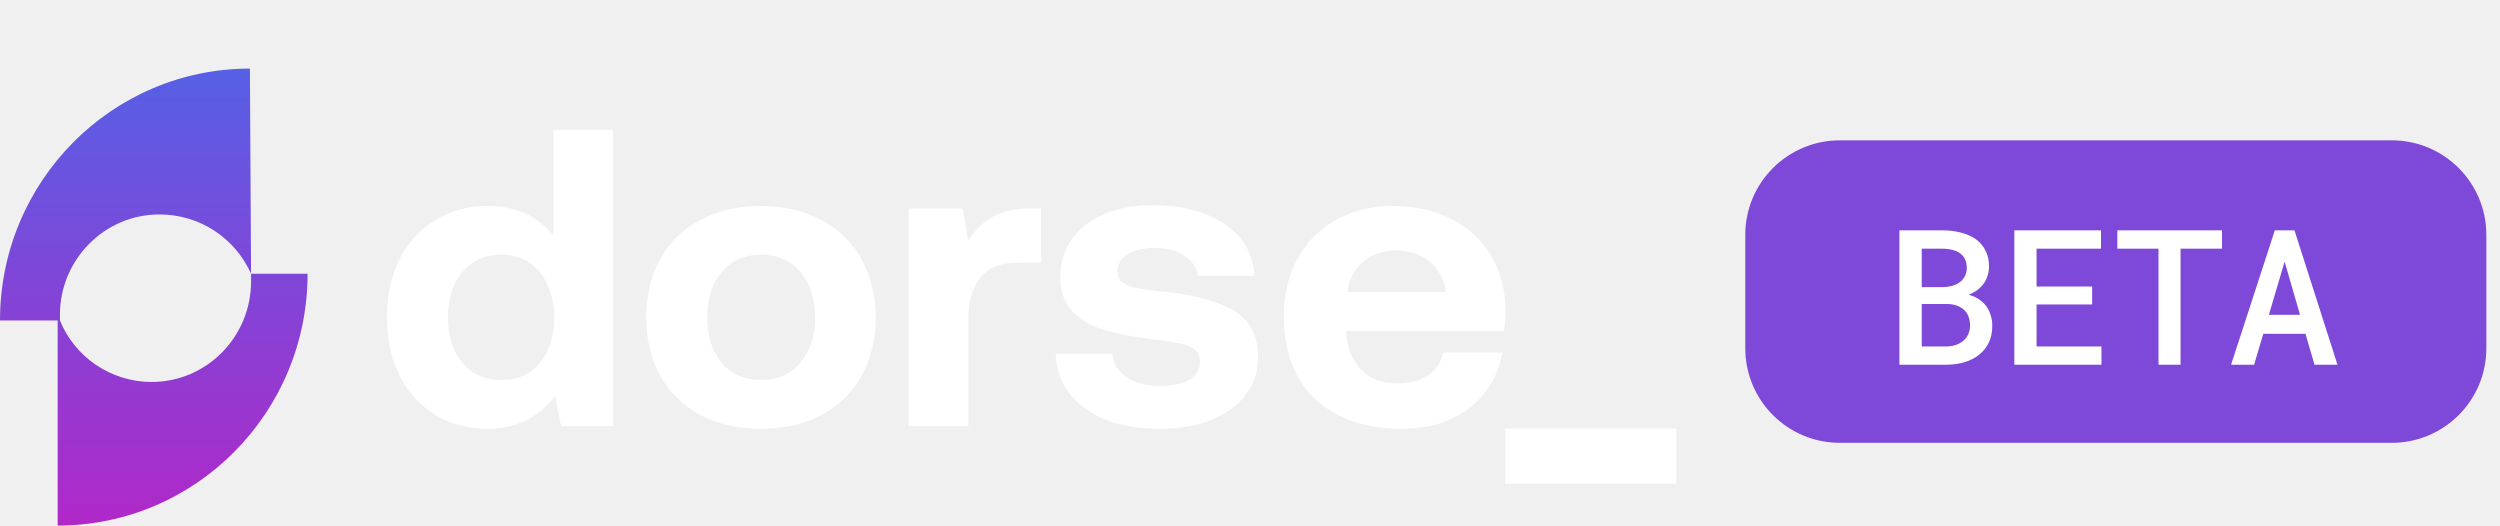
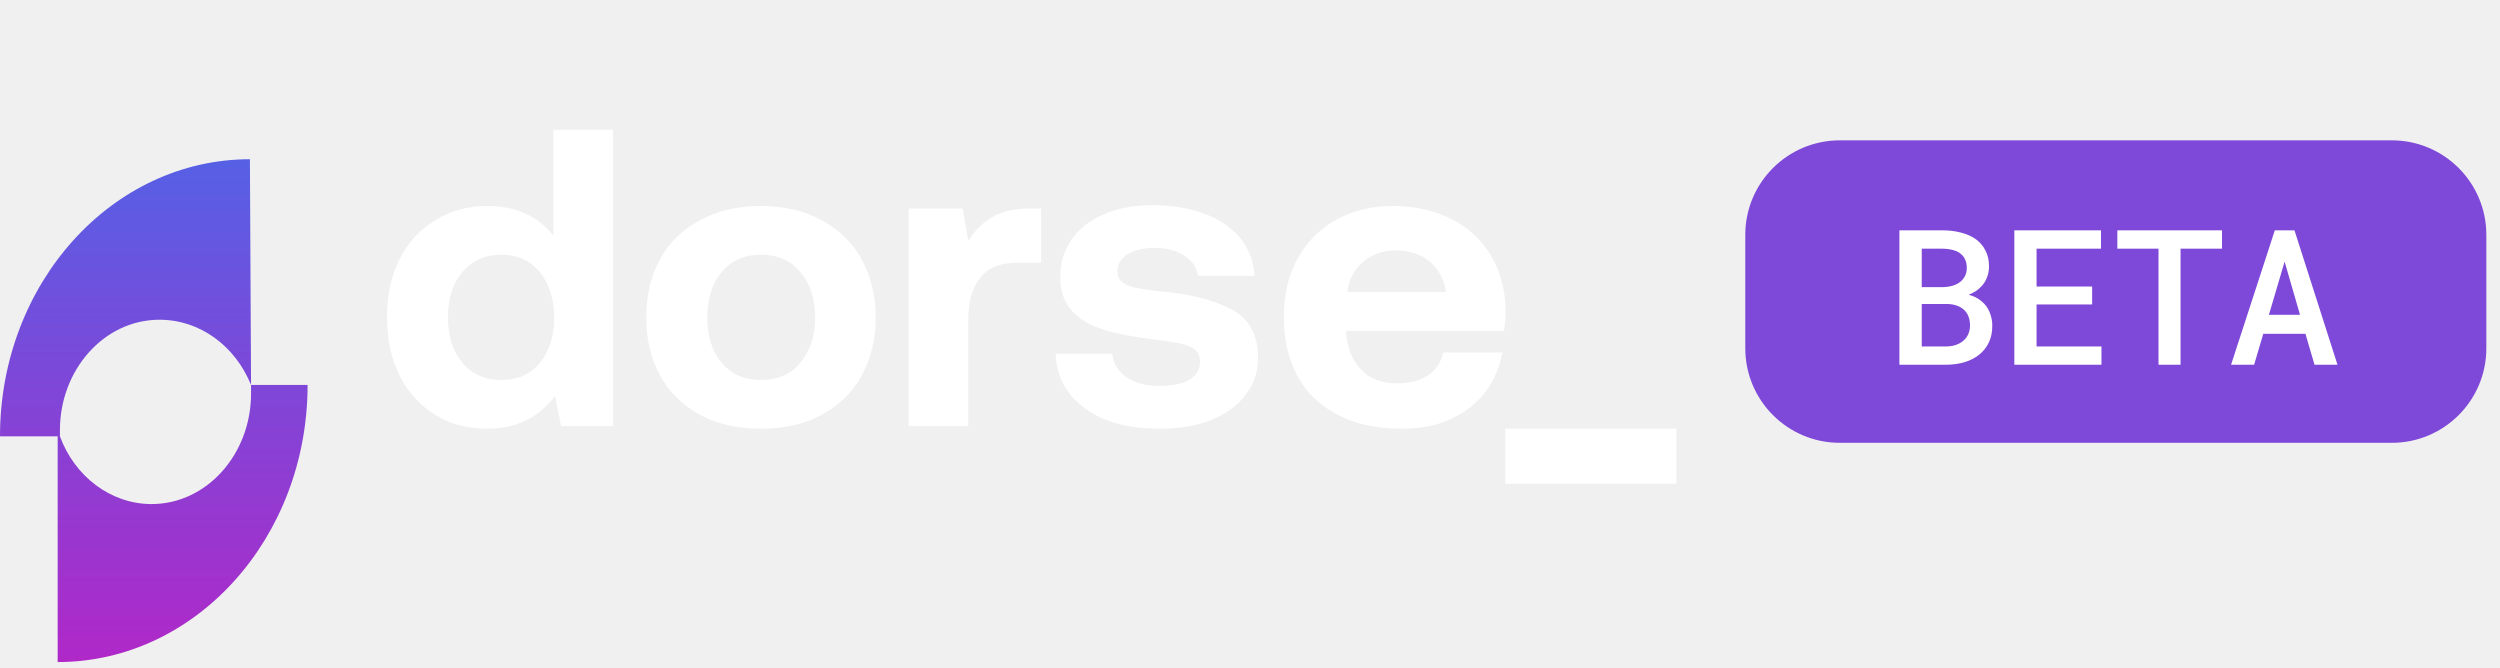
- <svg xmlns="http://www.w3.org/2000/svg" width="176" height="37" viewBox="0 0 176 37" fill="none">
+ <svg xmlns="http://www.w3.org/2000/svg" width="176" height="47" viewBox="0 0 176 47" fill="none">
  <rect x="122.868" y="9.88" width="52.17" height="21.294" rx="6.654" fill="#7E48D9" />
-   <path d="M133.718 25.677H136.994C137.461 25.677 137.895 25.618 138.293 25.501C138.696 25.38 139.043 25.202 139.333 24.968C139.623 24.739 139.851 24.453 140.015 24.111C140.18 23.768 140.26 23.372 140.256 22.922C140.256 22.666 140.219 22.423 140.145 22.194C140.076 21.96 139.972 21.747 139.833 21.557C139.699 21.379 139.532 21.221 139.333 21.082C139.134 20.939 138.893 20.831 138.612 20.758V20.744C138.802 20.666 138.969 20.58 139.112 20.485C139.259 20.385 139.391 20.27 139.508 20.14C139.673 19.962 139.799 19.759 139.885 19.529C139.976 19.295 140.024 19.044 140.028 18.776C140.028 18.334 139.944 17.952 139.775 17.632C139.61 17.307 139.381 17.041 139.086 16.832C138.791 16.625 138.443 16.471 138.04 16.371C137.637 16.267 137.206 16.215 136.747 16.215H133.718V25.677ZM135.291 21.401H137.084C137.34 21.405 137.568 21.444 137.767 21.518C137.966 21.587 138.135 21.687 138.274 21.817C138.412 21.947 138.516 22.105 138.586 22.291C138.655 22.473 138.69 22.683 138.69 22.922C138.69 23.147 138.646 23.352 138.56 23.539C138.477 23.721 138.358 23.875 138.202 24C138.059 24.122 137.886 24.217 137.682 24.286C137.479 24.355 137.253 24.39 137.007 24.39H135.291V21.401ZM135.291 20.212V17.508H136.766C137.035 17.513 137.279 17.545 137.5 17.606C137.721 17.662 137.905 17.755 138.053 17.885C138.183 17.989 138.282 18.123 138.352 18.288C138.425 18.448 138.462 18.639 138.462 18.86C138.462 19.068 138.423 19.252 138.345 19.412C138.267 19.573 138.161 19.709 138.027 19.822C137.879 19.947 137.698 20.043 137.481 20.108C137.269 20.173 137.035 20.207 136.779 20.212H135.291ZM147.287 21.433V20.173H143.375V17.508H147.911V16.215H141.809V25.677H147.943V24.39H143.375V21.433H147.287ZM156.43 17.508V16.215H149.061V17.508H151.959V25.677H153.512V17.508H156.43ZM162.305 23.5L162.941 25.677H164.559L161.531 16.215H160.147L157.067 25.677H158.691L159.335 23.5H162.305ZM159.731 22.161L160.836 18.418L161.921 22.161H159.731Z" fill="white" />
-   <path d="M43.163 9.135H38.96V16.587C37.857 15.215 36.307 14.5 34.34 14.5C32.968 14.5 31.746 14.828 30.673 15.484C29.6 16.139 28.736 17.034 28.14 18.226C27.543 19.418 27.245 20.76 27.245 22.31C27.245 23.889 27.543 25.261 28.14 26.453C28.736 27.645 29.6 28.569 30.673 29.225C31.746 29.881 32.938 30.179 34.31 30.179C36.307 30.179 37.887 29.434 39.079 27.884L39.496 30H43.163V9.135ZM38.006 25.559C37.32 26.363 36.426 26.751 35.293 26.751C34.161 26.751 33.237 26.363 32.551 25.529C31.866 24.724 31.538 23.651 31.538 22.339C31.538 21.028 31.866 19.985 32.551 19.15C33.237 18.345 34.161 17.928 35.293 17.928C36.426 17.928 37.32 18.345 38.006 19.15C38.662 19.985 39.019 21.058 39.019 22.369C39.019 23.681 38.662 24.754 38.006 25.559ZM49.312 29.225C50.534 29.881 51.965 30.179 53.575 30.179C55.184 30.179 56.585 29.881 57.807 29.225C59.029 28.569 59.983 27.675 60.639 26.483C61.295 25.29 61.652 23.919 61.652 22.339C61.652 20.789 61.295 19.418 60.639 18.226C59.983 17.034 59.029 16.139 57.807 15.484C56.585 14.828 55.184 14.5 53.575 14.5C51.965 14.5 50.534 14.828 49.312 15.484C48.09 16.139 47.136 17.034 46.48 18.226C45.825 19.418 45.497 20.789 45.497 22.339C45.497 23.889 45.825 25.261 46.48 26.453C47.136 27.645 48.09 28.569 49.312 29.225ZM56.347 25.529C55.661 26.363 54.737 26.751 53.575 26.751C52.412 26.751 51.488 26.363 50.802 25.529C50.117 24.724 49.789 23.651 49.789 22.339C49.789 21.028 50.117 19.985 50.802 19.15C51.488 18.345 52.412 17.928 53.575 17.928C54.737 17.928 55.661 18.345 56.347 19.15C57.032 19.985 57.39 21.028 57.39 22.339C57.39 23.651 57.032 24.724 56.347 25.529ZM73.296 14.679H72.58C71.447 14.679 70.523 14.887 69.868 15.275C69.182 15.662 68.616 16.229 68.169 16.974L67.781 14.679H63.966V30H68.169V22.488C68.169 21.266 68.437 20.283 69.003 19.567C69.54 18.852 70.434 18.494 71.626 18.494H73.296V14.679ZM78.309 24.903H74.315C74.375 26.542 75.09 27.824 76.432 28.778C77.743 29.732 79.472 30.179 81.618 30.179C82.989 30.179 84.182 30 85.225 29.583C86.268 29.165 87.073 28.599 87.669 27.824C88.265 27.079 88.563 26.214 88.563 25.201C88.563 23.651 87.997 22.548 86.894 21.892C85.791 21.237 84.211 20.789 82.155 20.551C81.171 20.462 80.485 20.372 80.068 20.283C79.651 20.223 79.293 20.074 79.055 19.895C78.786 19.716 78.667 19.448 78.667 19.09C78.667 18.613 78.906 18.196 79.383 17.898C79.859 17.6 80.515 17.451 81.32 17.451C82.155 17.451 82.87 17.66 83.407 18.017C83.943 18.375 84.271 18.852 84.331 19.418H88.325C88.206 17.868 87.52 16.676 86.238 15.782C84.957 14.917 83.287 14.47 81.201 14.44C79.889 14.44 78.757 14.649 77.773 15.066C76.76 15.484 75.984 16.08 75.448 16.855C74.911 17.63 74.643 18.494 74.643 19.478C74.643 20.491 74.911 21.266 75.448 21.863C75.984 22.459 76.7 22.906 77.594 23.174C78.488 23.472 79.591 23.681 80.962 23.86C81.946 23.979 82.661 24.098 83.109 24.188C83.526 24.277 83.883 24.426 84.122 24.605C84.36 24.814 84.48 25.111 84.48 25.499C84.48 26.036 84.211 26.453 83.705 26.751C83.168 27.049 82.483 27.168 81.588 27.168C80.635 27.168 79.889 26.96 79.293 26.542C78.697 26.125 78.369 25.588 78.309 24.903ZM91.337 18.226C90.681 19.418 90.383 20.789 90.383 22.369C90.383 23.949 90.711 25.32 91.366 26.512C92.022 27.705 92.976 28.599 94.228 29.225C95.48 29.881 96.94 30.179 98.669 30.179C99.981 30.179 101.143 29.97 102.157 29.493C103.17 29.016 103.975 28.39 104.601 27.556C105.197 26.751 105.585 25.827 105.763 24.814H101.62C101.441 25.529 101.054 26.095 100.488 26.453C99.921 26.811 99.206 26.989 98.371 26.989C97.298 26.989 96.434 26.691 95.838 26.036C95.212 25.41 94.854 24.545 94.764 23.413V23.293H105.883C105.942 22.876 106.002 22.399 106.002 21.863C105.972 20.372 105.614 19.09 104.959 17.988C104.303 16.885 103.379 16.02 102.187 15.424C100.994 14.828 99.653 14.5 98.103 14.5C96.553 14.5 95.212 14.828 94.049 15.484C92.887 16.139 91.992 17.034 91.337 18.226ZM101.799 20.551H94.854C94.973 19.657 95.331 18.971 95.957 18.435C96.583 17.898 97.358 17.63 98.282 17.63C99.236 17.63 100.011 17.898 100.637 18.405C101.263 18.912 101.65 19.627 101.799 20.551ZM105.971 34.054H118.013V30.179H105.971V34.054Z" fill="white" />
-   <path d="M17.674 19.269C17.674 19.43 17.674 19.59 17.674 19.831C17.674 23.682 14.569 26.891 10.668 26.891C7.802 26.891 5.254 25.126 4.219 22.559C4.219 22.398 4.219 22.318 4.219 22.158C4.219 18.307 7.324 15.097 11.225 15.097C14.091 15.097 16.559 16.782 17.674 19.269L17.594 4.828C7.881 4.828 0 12.771 0 22.559H4.06V37C13.773 37 21.654 29.057 21.654 19.269H17.674Z" fill="url(#paint0_linear_1654_14586)" />
+   <path d="M133.718 25.677H136.993C137.461 25.677 137.894 25.618 138.293 25.501C138.696 25.38 139.043 25.202 139.333 24.968C139.623 24.739 139.851 24.453 140.015 24.111C140.18 23.768 140.26 23.372 140.256 22.921C140.256 22.666 140.219 22.423 140.145 22.194C140.076 21.96 139.972 21.747 139.833 21.557C139.699 21.379 139.532 21.221 139.333 21.082C139.134 20.939 138.893 20.831 138.611 20.757V20.744C138.802 20.666 138.969 20.58 139.112 20.485C139.259 20.385 139.391 20.27 139.508 20.14C139.673 19.962 139.799 19.759 139.885 19.529C139.976 19.295 140.024 19.044 140.028 18.775C140.028 18.334 139.944 17.952 139.775 17.632C139.61 17.307 139.38 17.04 139.086 16.832C138.791 16.625 138.443 16.471 138.04 16.371C137.637 16.267 137.206 16.215 136.746 16.215H133.718V25.677ZM135.291 21.401H137.084C137.34 21.405 137.567 21.444 137.767 21.518C137.966 21.587 138.135 21.687 138.274 21.817C138.412 21.947 138.516 22.105 138.585 22.291C138.655 22.473 138.689 22.683 138.689 22.921C138.689 23.147 138.646 23.352 138.559 23.539C138.477 23.721 138.358 23.875 138.202 24C138.059 24.121 137.886 24.217 137.682 24.286C137.479 24.355 137.253 24.39 137.006 24.39H135.291V21.401ZM135.291 20.212V17.508H136.766C137.035 17.513 137.279 17.545 137.5 17.606C137.721 17.662 137.905 17.755 138.053 17.885C138.183 17.989 138.282 18.123 138.352 18.288C138.425 18.448 138.462 18.639 138.462 18.86C138.462 19.068 138.423 19.252 138.345 19.412C138.267 19.573 138.161 19.709 138.027 19.822C137.879 19.947 137.697 20.043 137.481 20.108C137.268 20.173 137.035 20.207 136.779 20.212H135.291ZM147.287 21.433V20.173H143.375V17.508H147.911V16.215H141.809V25.677H147.943V24.39H143.375V21.433H147.287ZM156.43 17.508V16.215H149.061V17.508H151.959V25.677H153.512V17.508H156.43ZM162.304 23.5L162.941 25.677H164.559L161.531 16.215H160.147L157.067 25.677H158.691L159.335 23.5H162.304ZM159.731 22.161L160.836 18.418L161.921 22.161H159.731Z" fill="white" />
+   <path d="M43.162 9.135H38.96V16.587C37.857 15.215 36.307 14.5 34.339 14.5C32.968 14.5 31.746 14.828 30.673 15.484C29.6 16.139 28.735 17.034 28.139 18.226C27.543 19.418 27.245 20.76 27.245 22.31C27.245 23.889 27.543 25.261 28.139 26.453C28.735 27.645 29.6 28.569 30.673 29.225C31.746 29.881 32.938 30.179 34.31 30.179C36.307 30.179 37.886 29.434 39.079 27.884L39.496 30H43.162V9.135ZM38.006 25.559C37.32 26.363 36.426 26.751 35.293 26.751C34.16 26.751 33.236 26.363 32.551 25.529C31.865 24.724 31.538 23.651 31.538 22.339C31.538 21.028 31.865 19.985 32.551 19.15C33.236 18.345 34.16 17.928 35.293 17.928C36.426 17.928 37.32 18.345 38.006 19.15C38.661 19.985 39.019 21.058 39.019 22.369C39.019 23.681 38.661 24.754 38.006 25.559ZM49.312 29.225C50.534 29.881 51.965 30.179 53.574 30.179C55.184 30.179 56.585 29.881 57.807 29.225C59.029 28.569 59.983 27.675 60.639 26.483C61.295 25.29 61.652 23.919 61.652 22.339C61.652 20.789 61.295 19.418 60.639 18.226C59.983 17.034 59.029 16.139 57.807 15.484C56.585 14.828 55.184 14.5 53.574 14.5C51.965 14.5 50.534 14.828 49.312 15.484C48.09 16.139 47.136 17.034 46.48 18.226C45.824 19.418 45.496 20.789 45.496 22.339C45.496 23.889 45.824 25.261 46.48 26.453C47.136 27.645 48.09 28.569 49.312 29.225ZM56.346 25.529C55.661 26.363 54.737 26.751 53.574 26.751C52.412 26.751 51.488 26.363 50.802 25.529C50.117 24.724 49.789 23.651 49.789 22.339C49.789 21.028 50.117 19.985 50.802 19.15C51.488 18.345 52.412 17.928 53.574 17.928C54.737 17.928 55.661 18.345 56.346 19.15C57.032 19.985 57.39 21.028 57.39 22.339C57.39 23.651 57.032 24.724 56.346 25.529ZM73.295 14.679H72.58C71.447 14.679 70.523 14.887 69.868 15.275C69.182 15.662 68.616 16.229 68.168 16.974L67.781 14.679H63.966V30H68.168V22.488C68.168 21.266 68.437 20.283 69.003 19.567C69.54 18.852 70.434 18.494 71.626 18.494H73.295V14.679ZM78.309 24.903H74.315C74.375 26.542 75.09 27.824 76.431 28.778C77.743 29.732 79.472 30.179 81.618 30.179C82.989 30.179 84.181 30 85.225 29.583C86.268 29.165 87.073 28.599 87.669 27.824C88.265 27.079 88.563 26.214 88.563 25.201C88.563 23.651 87.997 22.548 86.894 21.892C85.791 21.237 84.211 20.789 82.154 20.551C81.171 20.462 80.485 20.372 80.068 20.283C79.651 20.223 79.293 20.074 79.055 19.895C78.786 19.716 78.667 19.448 78.667 19.09C78.667 18.613 78.906 18.196 79.382 17.898C79.859 17.6 80.515 17.451 81.32 17.451C82.154 17.451 82.87 17.66 83.406 18.017C83.943 18.375 84.271 18.852 84.331 19.418H88.325C88.206 17.868 87.52 16.676 86.238 15.782C84.957 14.917 83.287 14.47 81.201 14.44C79.889 14.44 78.757 14.649 77.773 15.066C76.759 15.484 75.984 16.08 75.448 16.855C74.911 17.63 74.643 18.494 74.643 19.478C74.643 20.491 74.911 21.266 75.448 21.863C75.984 22.459 76.7 22.906 77.594 23.174C78.488 23.472 79.591 23.681 80.962 23.86C81.946 23.979 82.661 24.098 83.108 24.188C83.526 24.277 83.883 24.426 84.122 24.605C84.36 24.814 84.48 25.111 84.48 25.499C84.48 26.036 84.211 26.453 83.704 26.751C83.168 27.049 82.482 27.168 81.588 27.168C80.634 27.168 79.889 26.96 79.293 26.542C78.697 26.125 78.369 25.588 78.309 24.903ZM91.337 18.226C90.681 19.418 90.383 20.789 90.383 22.369C90.383 23.949 90.71 25.32 91.366 26.512C92.022 27.705 92.976 28.599 94.228 29.225C95.48 29.881 96.94 30.179 98.669 30.179C99.981 30.179 101.143 29.97 102.157 29.493C103.17 29.016 103.975 28.39 104.601 27.556C105.197 26.751 105.585 25.827 105.763 24.814H101.62C101.441 25.529 101.054 26.095 100.487 26.453C99.921 26.811 99.206 26.989 98.371 26.989C97.298 26.989 96.434 26.691 95.837 26.036C95.212 25.41 94.854 24.545 94.764 23.413V23.293H105.883C105.942 22.876 106.002 22.399 106.002 21.863C105.972 20.372 105.614 19.09 104.959 17.988C104.303 16.885 103.379 16.02 102.186 15.424C100.994 14.828 99.653 14.5 98.103 14.5C96.553 14.5 95.212 14.828 94.049 15.484C92.886 16.139 91.992 17.034 91.337 18.226ZM101.799 20.551H94.854C94.973 19.657 95.331 18.971 95.957 18.435C96.583 17.898 97.358 17.63 98.282 17.63C99.236 17.63 100.01 17.898 100.636 18.405C101.262 18.912 101.65 19.627 101.799 20.551ZM105.971 34.054H118.013V30.179H105.971V34.054Z" fill="white" />
+   <path d="M17.674 27.099C17.674 27.276 17.674 27.452 17.674 27.717C17.674 31.954 14.569 35.486 10.668 35.486C7.802 35.486 5.254 33.543 4.219 30.718C4.219 30.542 4.219 30.454 4.219 30.277C4.219 26.04 7.324 22.509 11.225 22.509C14.091 22.509 16.559 24.363 17.674 27.099L17.594 11.209C7.881 11.209 0 19.949 0 30.718H4.06V46.609C13.773 46.609 21.654 37.869 21.654 27.099H17.674Z" fill="url(#paint0_linear_4495_19387)" />
  <defs>
-     <linearGradient id="paint0_linear_1654_14586" x1="10.827" y1="4.828" x2="10.827" y2="37" gradientUnits="userSpaceOnUse">
+     <linearGradient id="paint0_linear_4495_19387" x1="10.827" y1="11.209" x2="10.827" y2="46.609" gradientUnits="userSpaceOnUse">
      <stop stop-color="#5660E5" />
      <stop offset="1" stop-color="#B028C8" />
    </linearGradient>
  </defs>
</svg>
